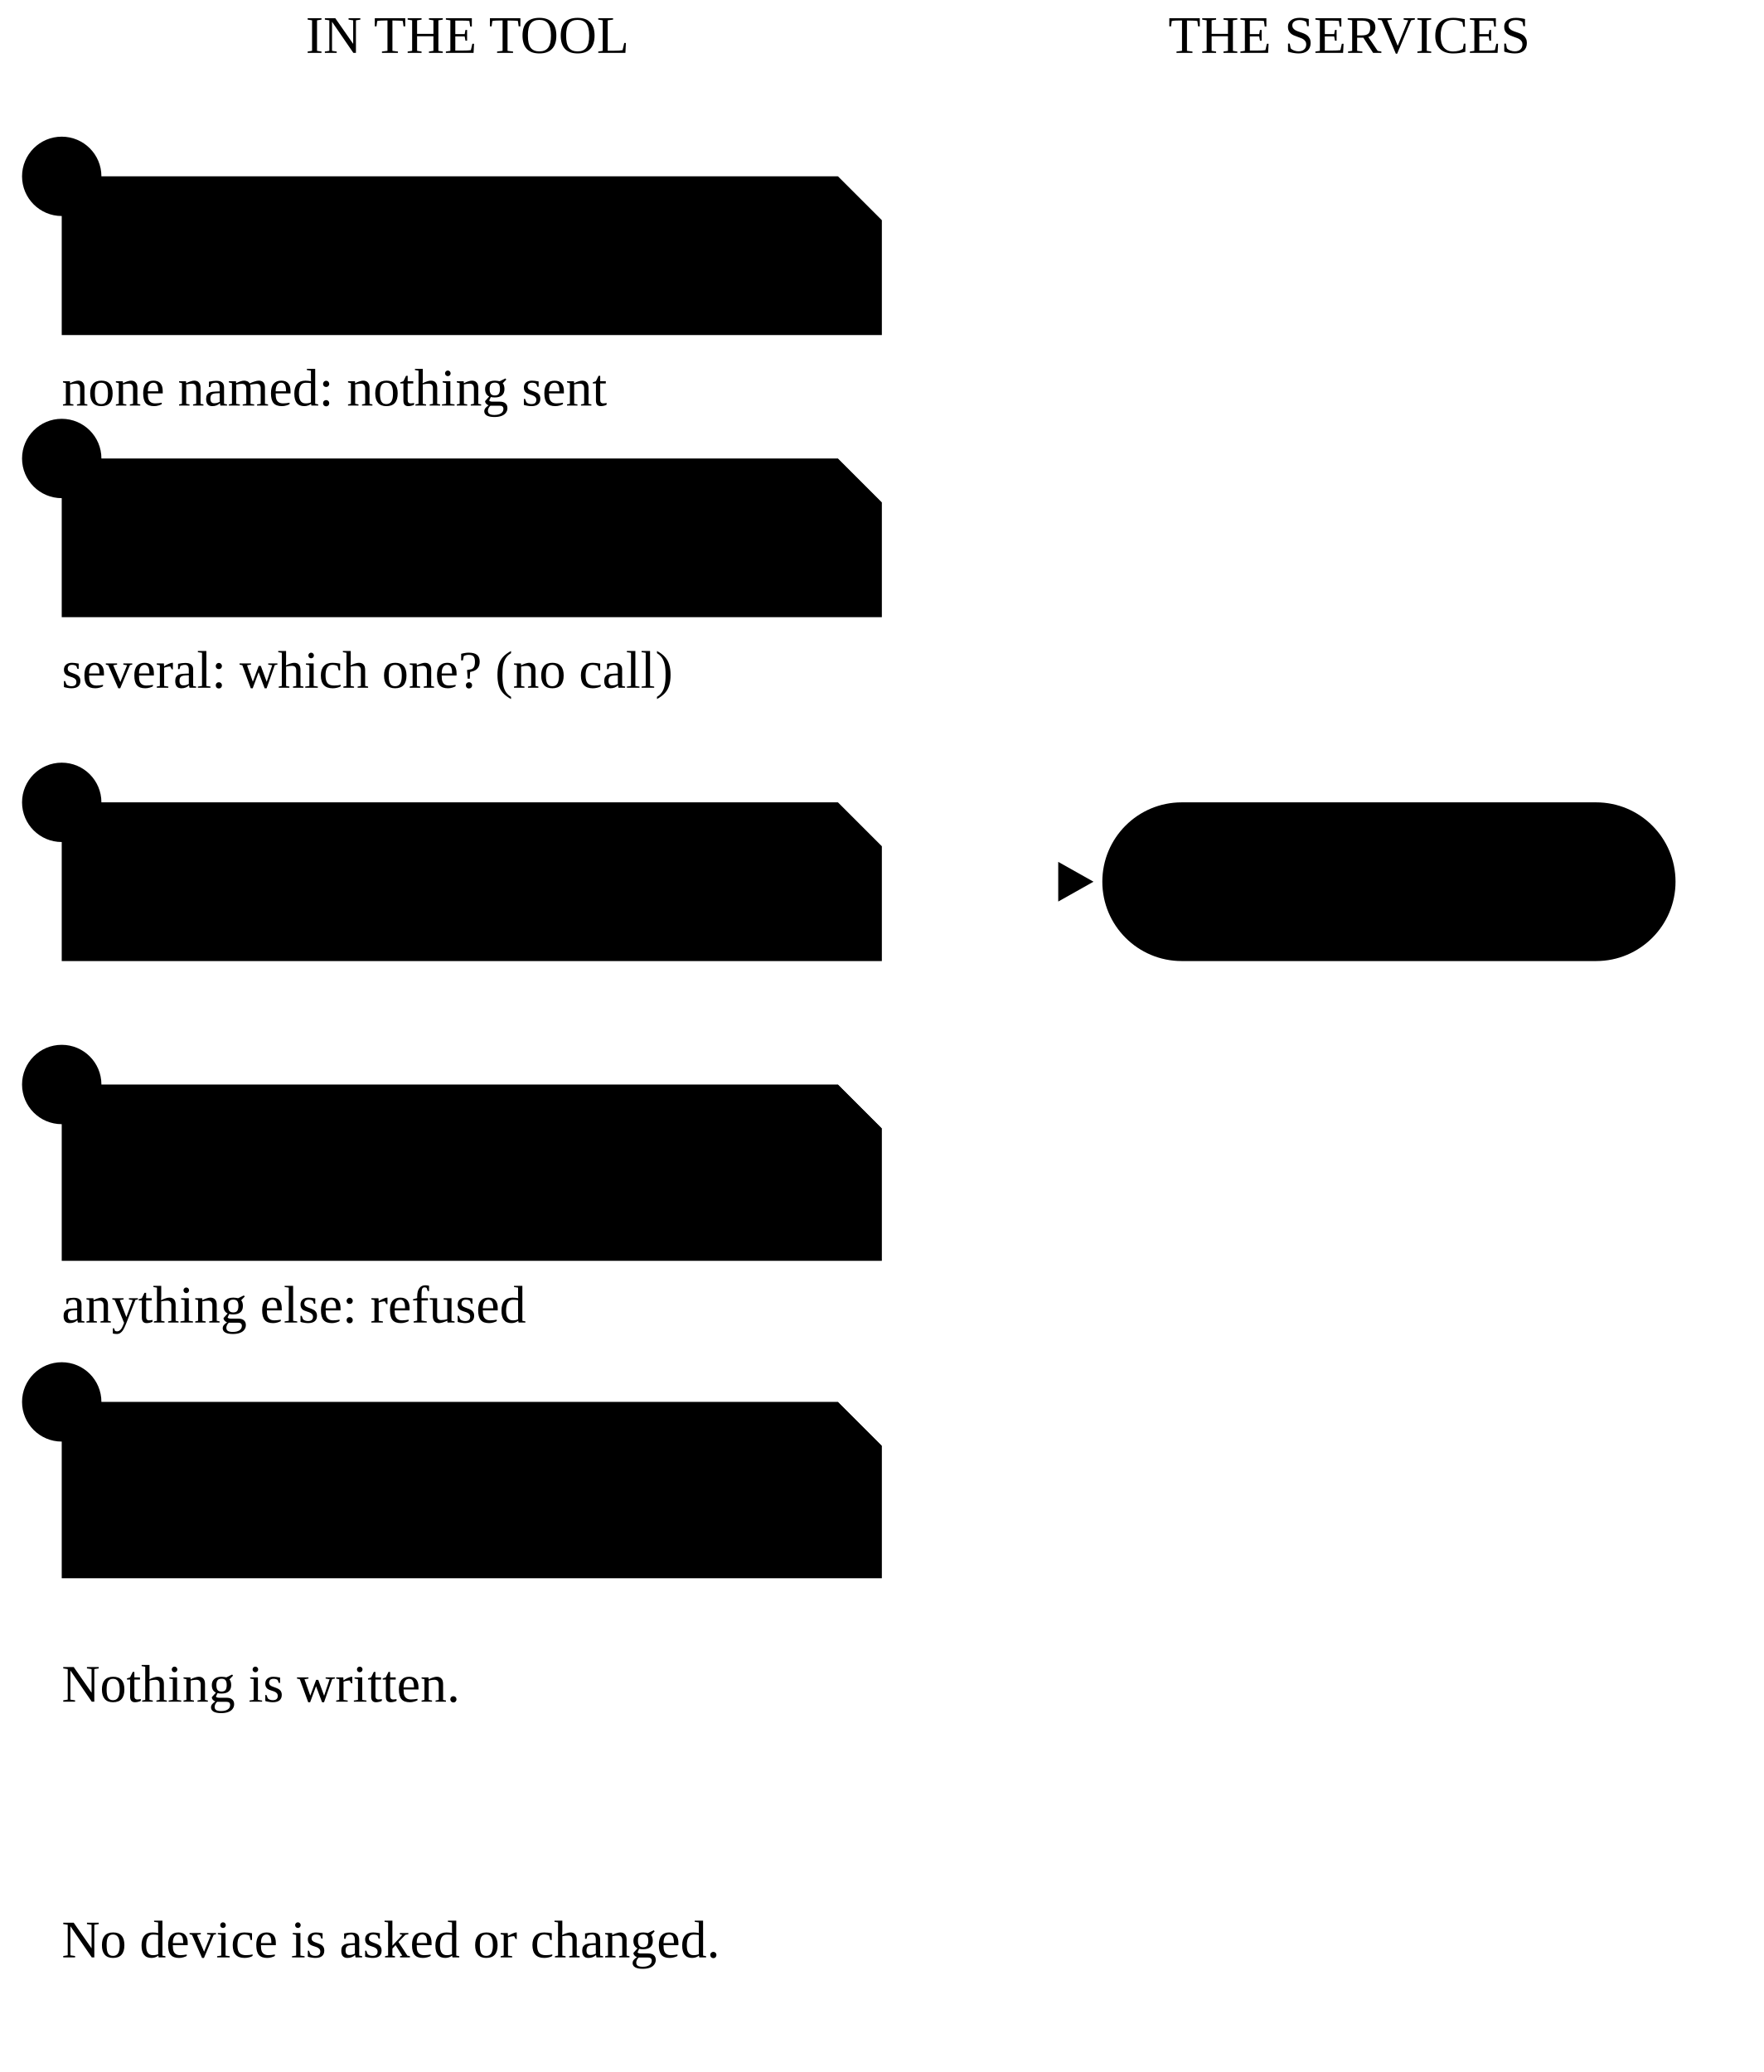
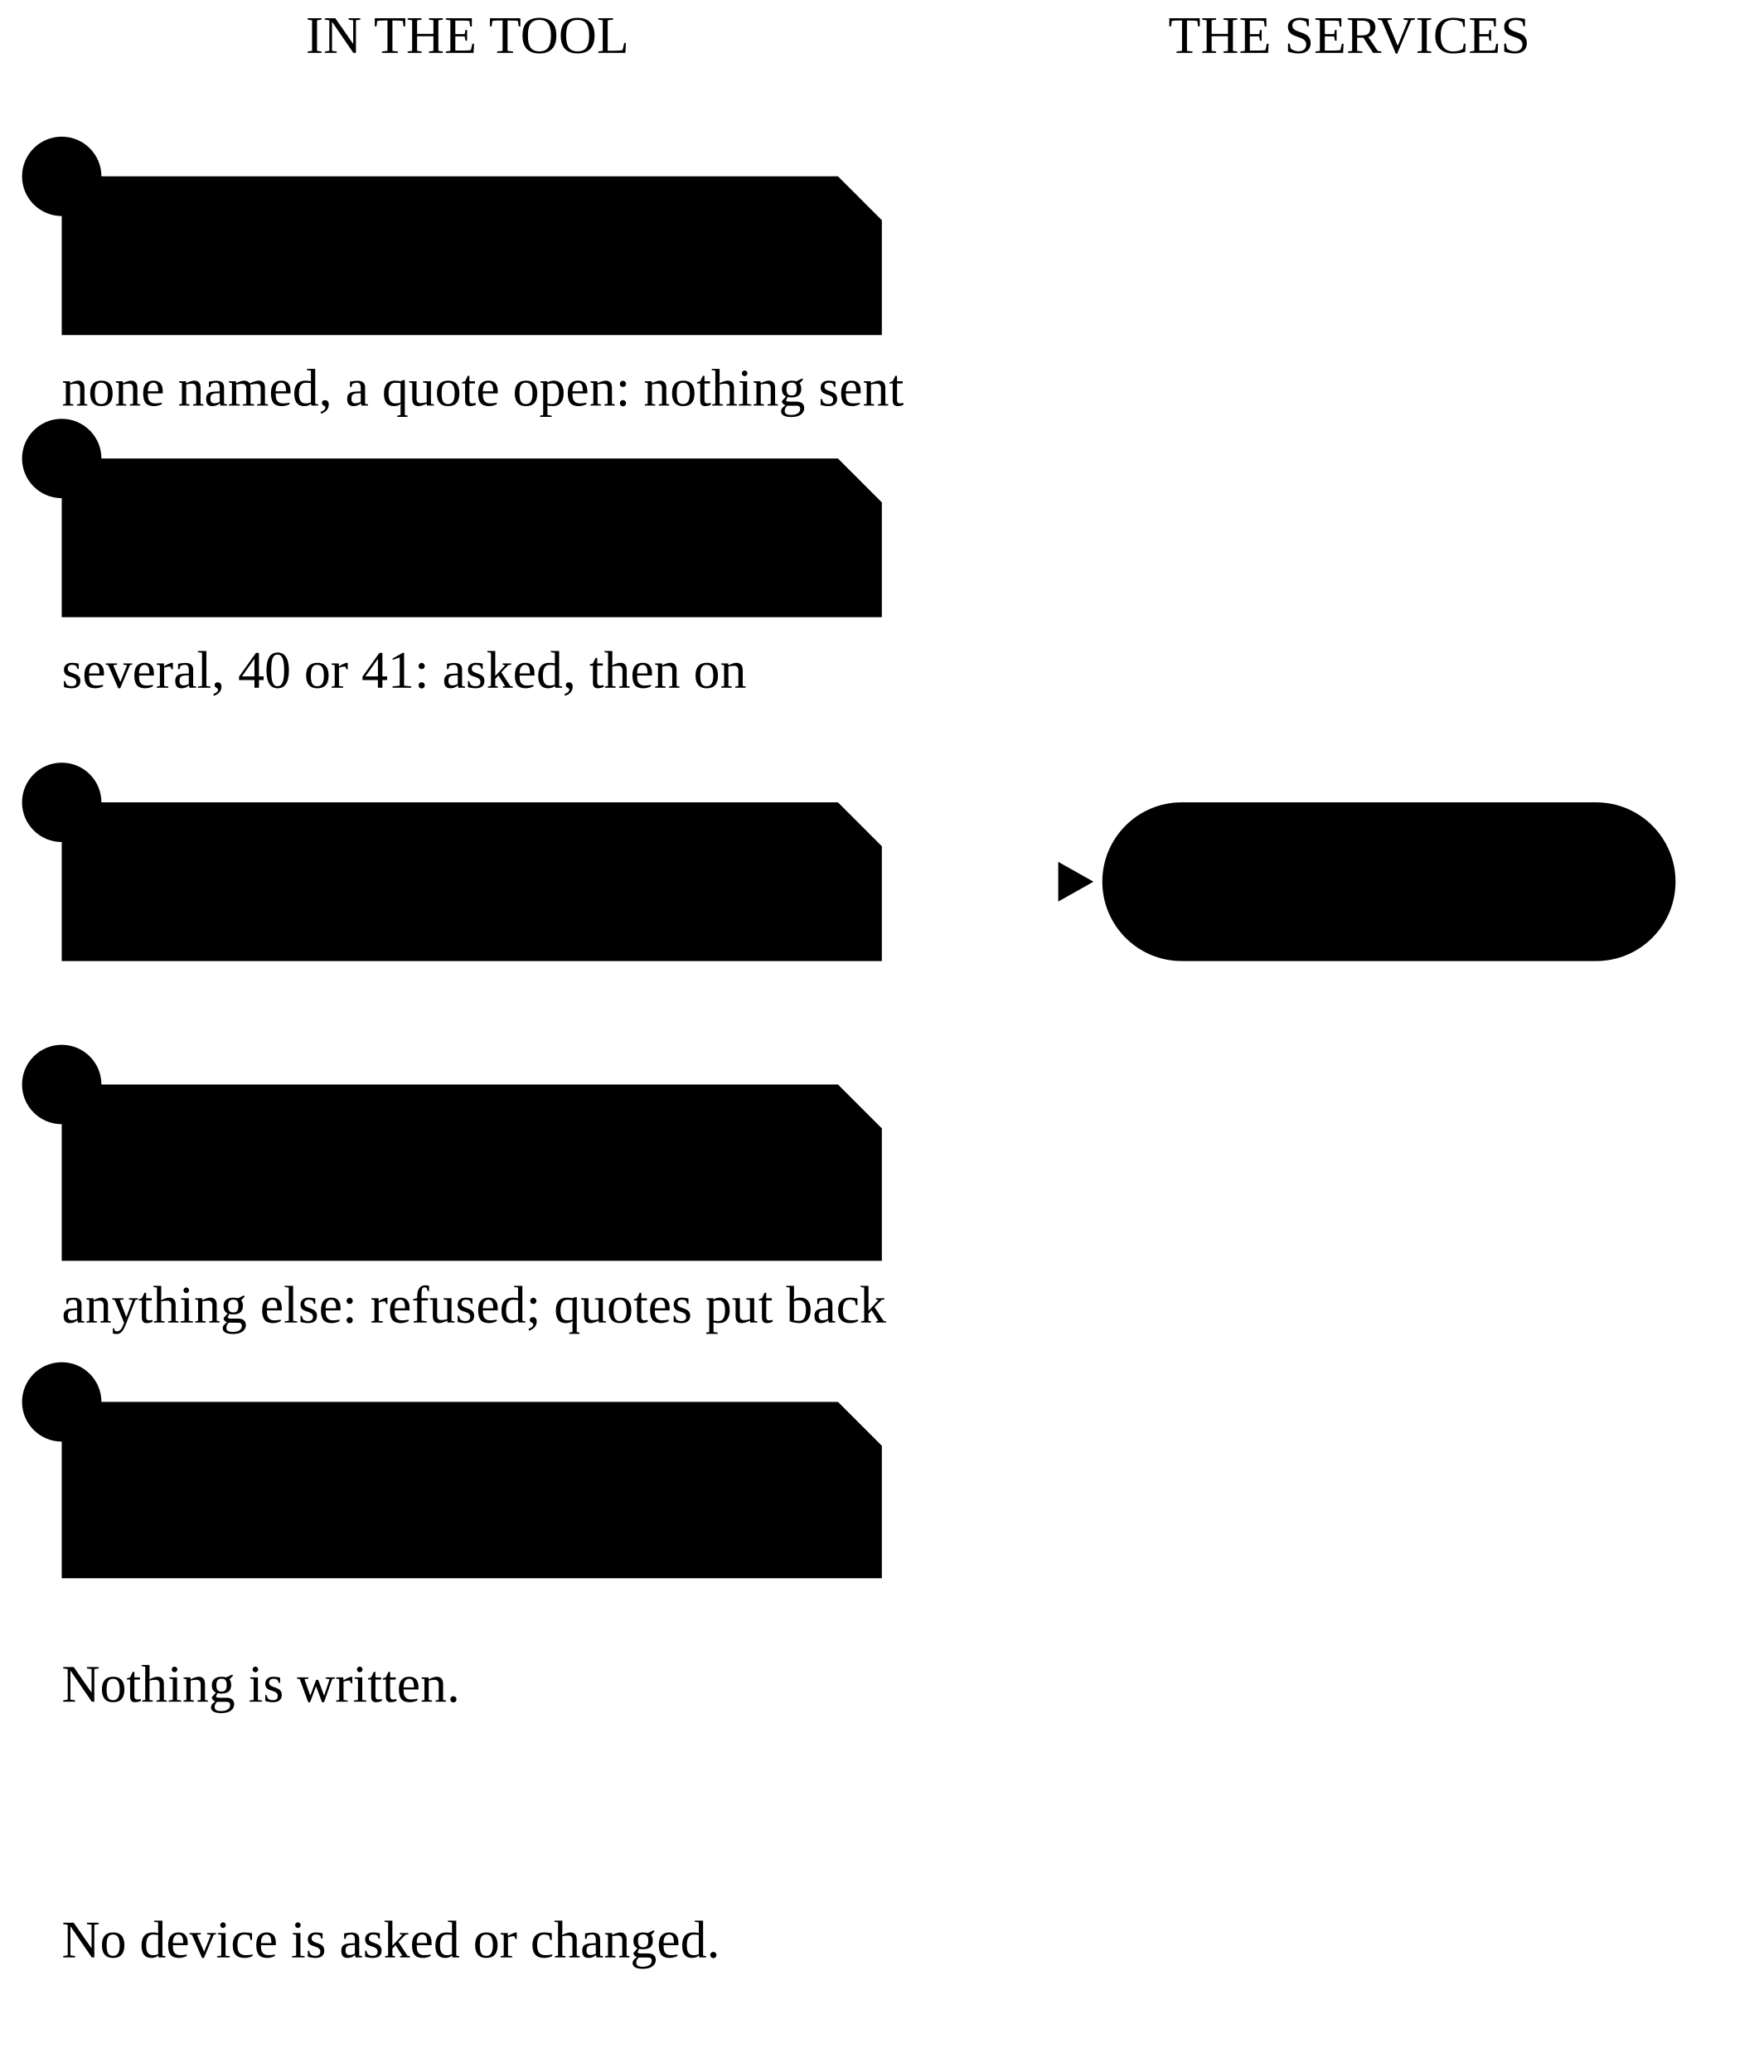
- <svg xmlns="http://www.w3.org/2000/svg" viewBox="0 0 400 470" role="img" aria-label="Change it in words: the device and the interfaces, VLANs and networks the sentence names are read by code, and a sentence naming none stops there with nothing sent; the names as people say them (G1/0, the host port, the uplink to edge1) are resolved by code against the device's intent and neighbours, several matches asking which and none saying so, before any call; one recorded, capped call through the AI gateway carries only the resolved parts' current values and the keys a change may set, and answers with a patch; the patch is refused before any preview if it changes what the sentence did not name; the intent editor previews it, its diff and what a deploy would send; nothing is written and no device is asked.">
+ <svg xmlns="http://www.w3.org/2000/svg" viewBox="0 0 400 470" role="img" aria-label="Change it in words: quoted text is held back as placeholders, and the device and the interfaces, VLANs and networks the sentence names are read by code, a sentence naming none or leaving a quote open stopping there with nothing sent; the names as people say them (G1/0, the host port, the uplink to edge1) are resolved by code against the device's intent and neighbours, several matches and alternatives asked about with controls that continue the draft, both ends of a link made one draft of both devices, and a change no operation makes refused, before any call; one recorded, capped call through the AI gateway carries only the resolved parts' current values and the keys a change may set, and answers with a patch; the patch is refused before any preview if it changes what the sentence did not name or misuses a placeholder, and the quoted text is put back; the intent editor previews it, its diff and what a deploy would send; nothing is written and no device is asked.">
  <line class="dg-lane" x1="212" y1="20" x2="212" y2="464" />
  <text class="dg-hd" x="106.0" y="12" text-anchor="middle">IN THE TOOL</text>
  <text class="dg-hd" x="306.0" y="12" text-anchor="middle">THE SERVICES</text>
  <path class="dg-box" d="M14,40 H190 L200,50 V76 H14 Z" />
  <path class="dg-box" d="M190,40 V50 H200" />
  <text class="dg-tb" x="107.0" y="56.0" text-anchor="middle">The named parts</text>
-   <text class="dg-sm" x="107.0" y="70.0" text-anchor="middle">read by code</text>
+   <text class="dg-sm" x="107.0" y="70.0" text-anchor="middle">quotes held, names read</text>
  <circle class="dg-num" cx="14" cy="40" r="9" />
  <text class="dg-numt" x="14" y="43.6" text-anchor="middle">1</text>
-   <text class="dg-sm" x="14" y="92" text-anchor="start">none named: nothing sent</text>
+   <text class="dg-sm" x="14" y="92" text-anchor="start">none named, a quote open: nothing sent</text>
  <path class="dg-box" d="M14,104 H190 L200,114 V140 H14 Z" />
  <path class="dg-box" d="M190,104 V114 H200" />
  <text class="dg-tb" x="107.0" y="120.0" text-anchor="middle">Names resolved</text>
  <text class="dg-sm" x="107.0" y="134.0" text-anchor="middle">the host port: Gi1/0</text>
  <circle class="dg-num" cx="14" cy="104" r="9" />
  <text class="dg-numt" x="14" y="107.6" text-anchor="middle">2</text>
-   <text class="dg-sm" x="14" y="156" text-anchor="start">several: which one? (no call)</text>
+   <text class="dg-sm" x="14" y="156" text-anchor="start">several, 40 or 41: asked, then on</text>
  <rect class="dg-svc" x="250" y="182" width="130" height="36" rx="18.0" />
  <text class="dg-tb" x="315.0" y="198.0" text-anchor="middle">The AI gateway</text>
  <text class="dg-sm" x="315.0" y="212.0" text-anchor="middle">capped, recorded</text>
  <path class="dg-send" d="M202,200 L242.0,200.0" />
  <polygon class="dg-sendh" points="248.0,200.0 240.0,195.5 240.0,204.5" />
  <path class="dg-box" d="M14,182 H190 L200,192 V218 H14 Z" />
  <path class="dg-box" d="M190,182 V192 H200" />
  <text class="dg-tb" x="107.0" y="198.0" text-anchor="middle">A patch</text>
  <text class="dg-sm" x="107.0" y="212.0" text-anchor="middle">a strict schema</text>
  <circle class="dg-num" cx="14" cy="182" r="9" />
  <text class="dg-numt" x="14" y="185.6" text-anchor="middle">3</text>
  <path class="dg-box" d="M14,246 H190 L200,256 V286 H14 Z" />
  <path class="dg-box" d="M190,246 V256 H200" />
  <text class="dg-tb" x="107.0" y="264.0" text-anchor="middle">Checked</text>
  <text class="dg-sm" x="107.0" y="278.0" text-anchor="middle">only what was named</text>
  <circle class="dg-num" cx="14" cy="246" r="9" />
  <text class="dg-numt" x="14" y="249.6" text-anchor="middle">4</text>
-   <text class="dg-sm" x="14" y="300" text-anchor="start">anything else: refused</text>
+   <text class="dg-sm" x="14" y="300" text-anchor="start">anything else: refused; quotes put back</text>
  <path class="dg-box" d="M14,318 H190 L200,328 V358 H14 Z" />
  <path class="dg-box" d="M190,318 V328 H200" />
  <text class="dg-tb" x="107.0" y="336.0" text-anchor="middle">The editor's preview</text>
  <text class="dg-sm" x="107.0" y="350.0" text-anchor="middle">what a deploy would send</text>
  <circle class="dg-num" cx="14" cy="318" r="9" />
  <text class="dg-numt" x="14" y="321.6" text-anchor="middle">5</text>
  <text class="dg-sm" x="14" y="386" text-anchor="start">Nothing is written.</text>
  <text class="dg-sm" x="14" y="444" text-anchor="start">No device is asked or changed.</text>
</svg>
